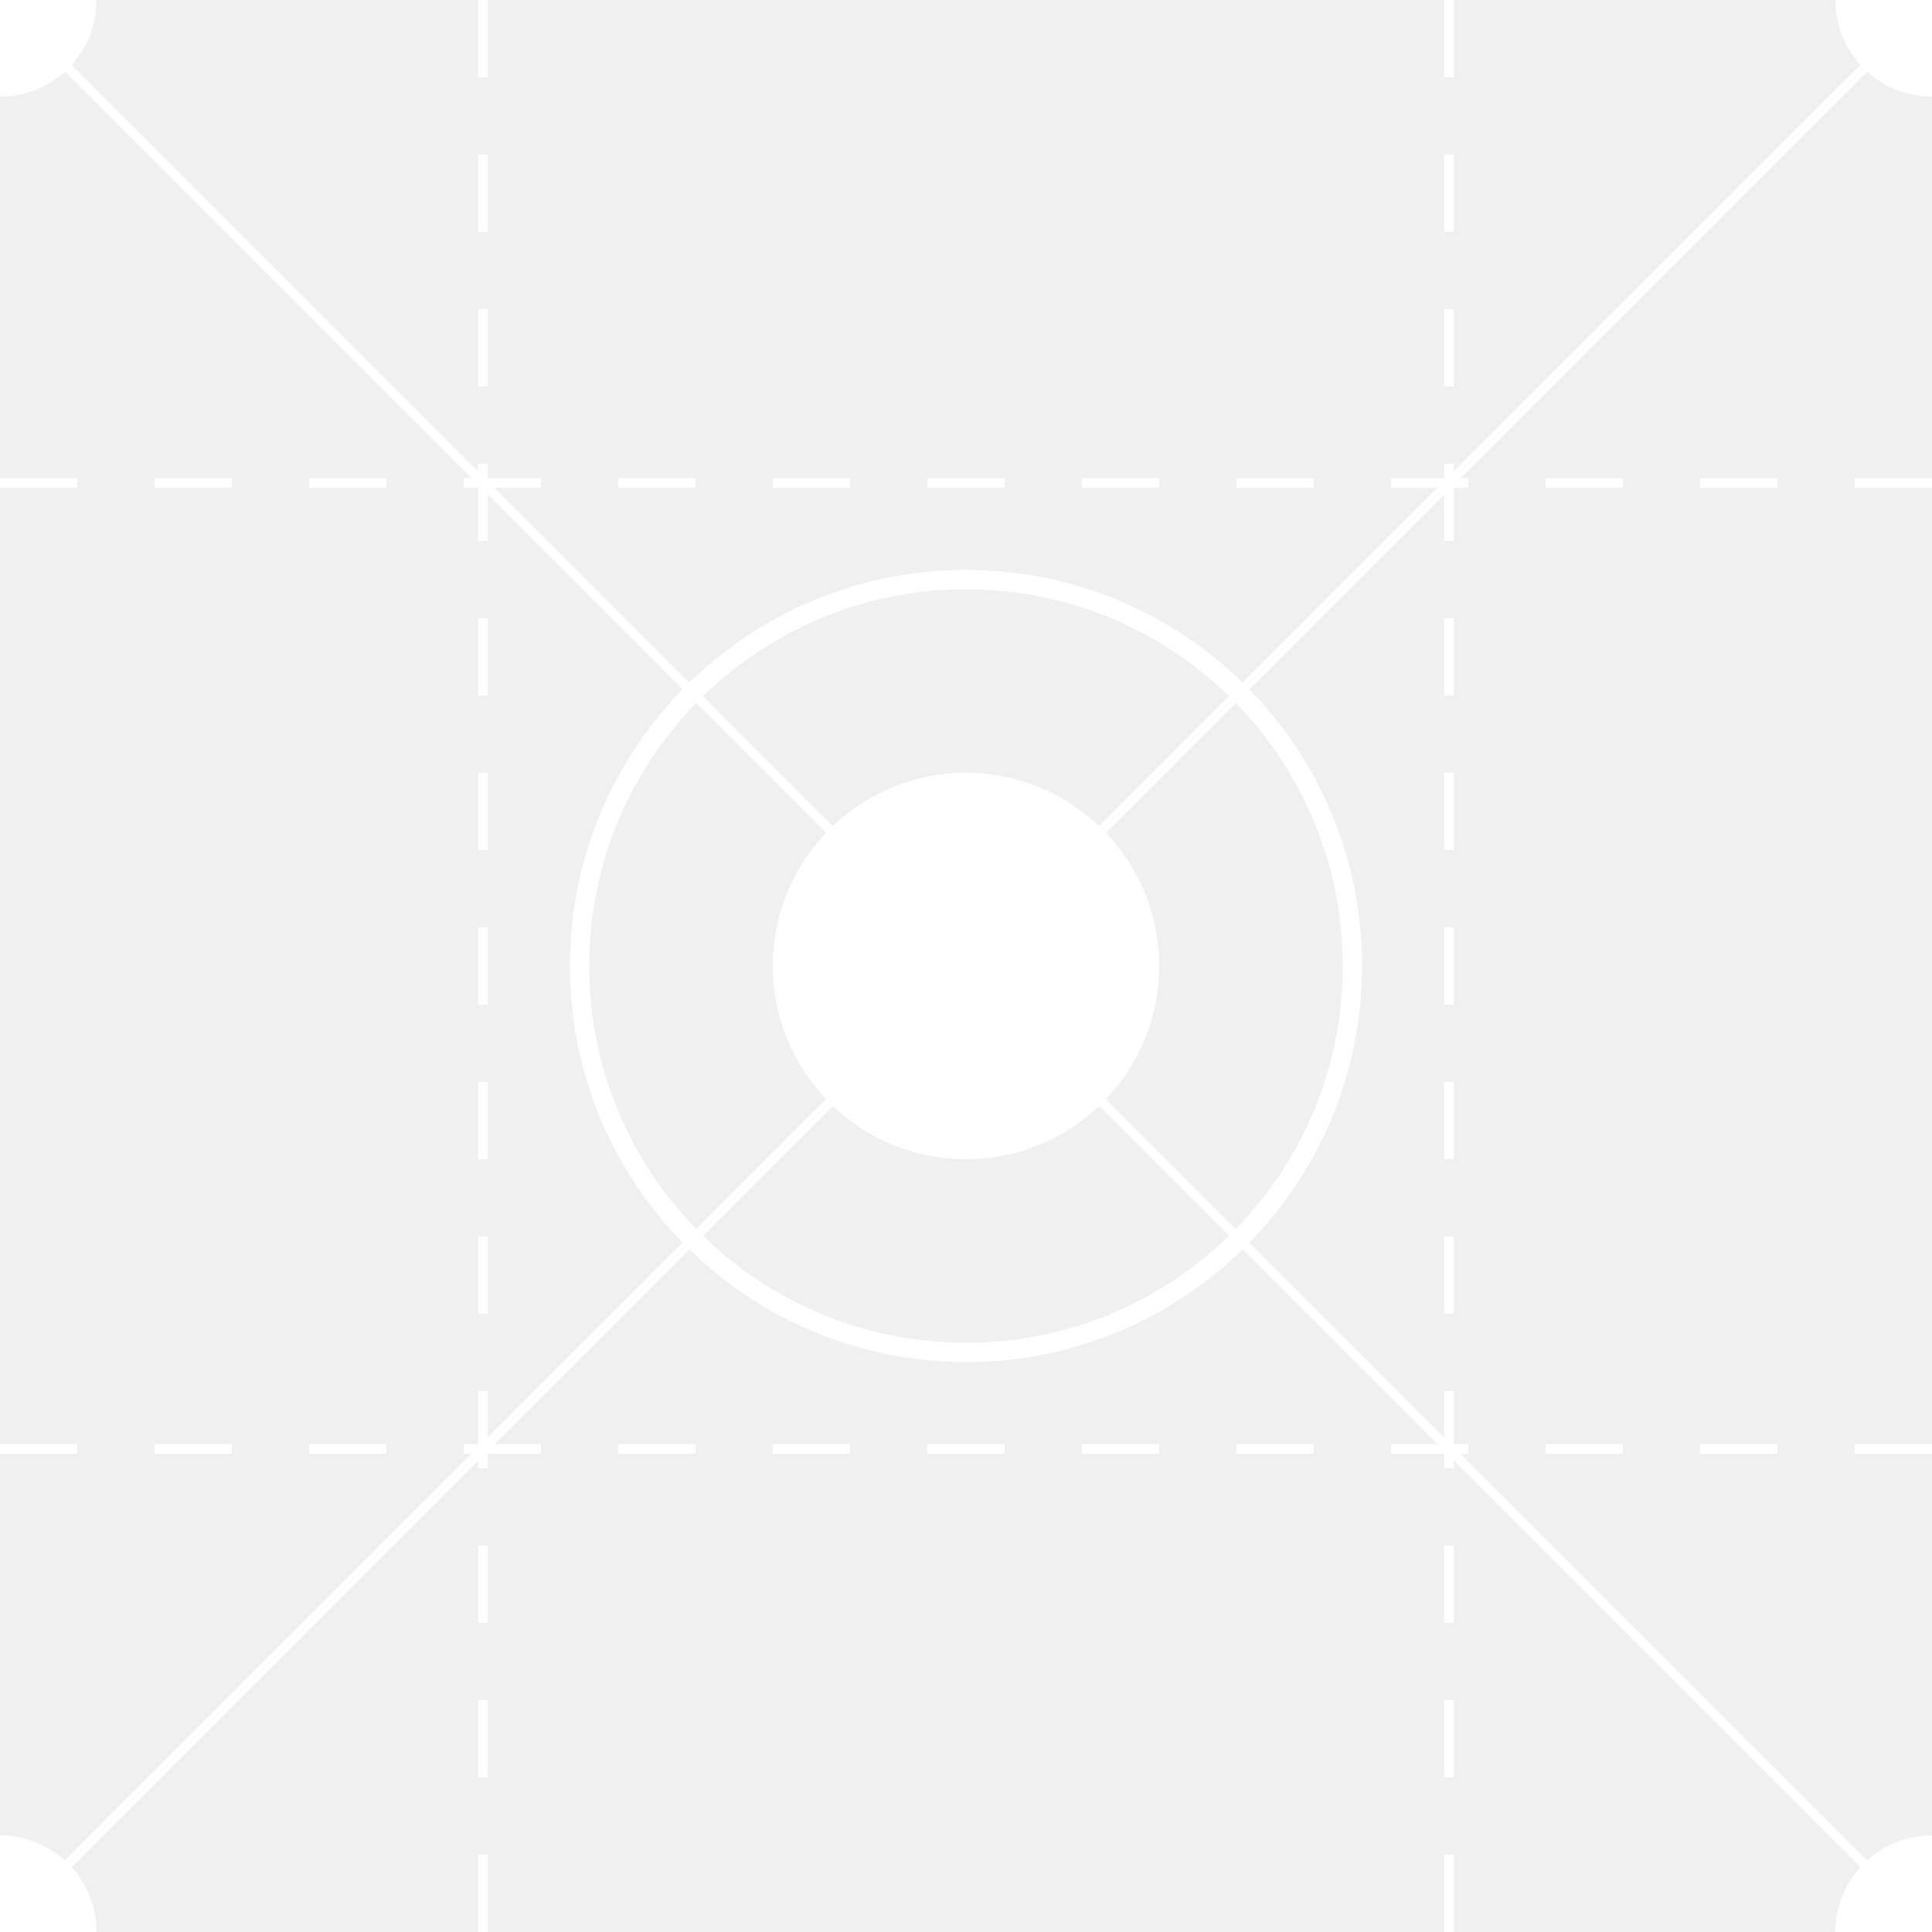
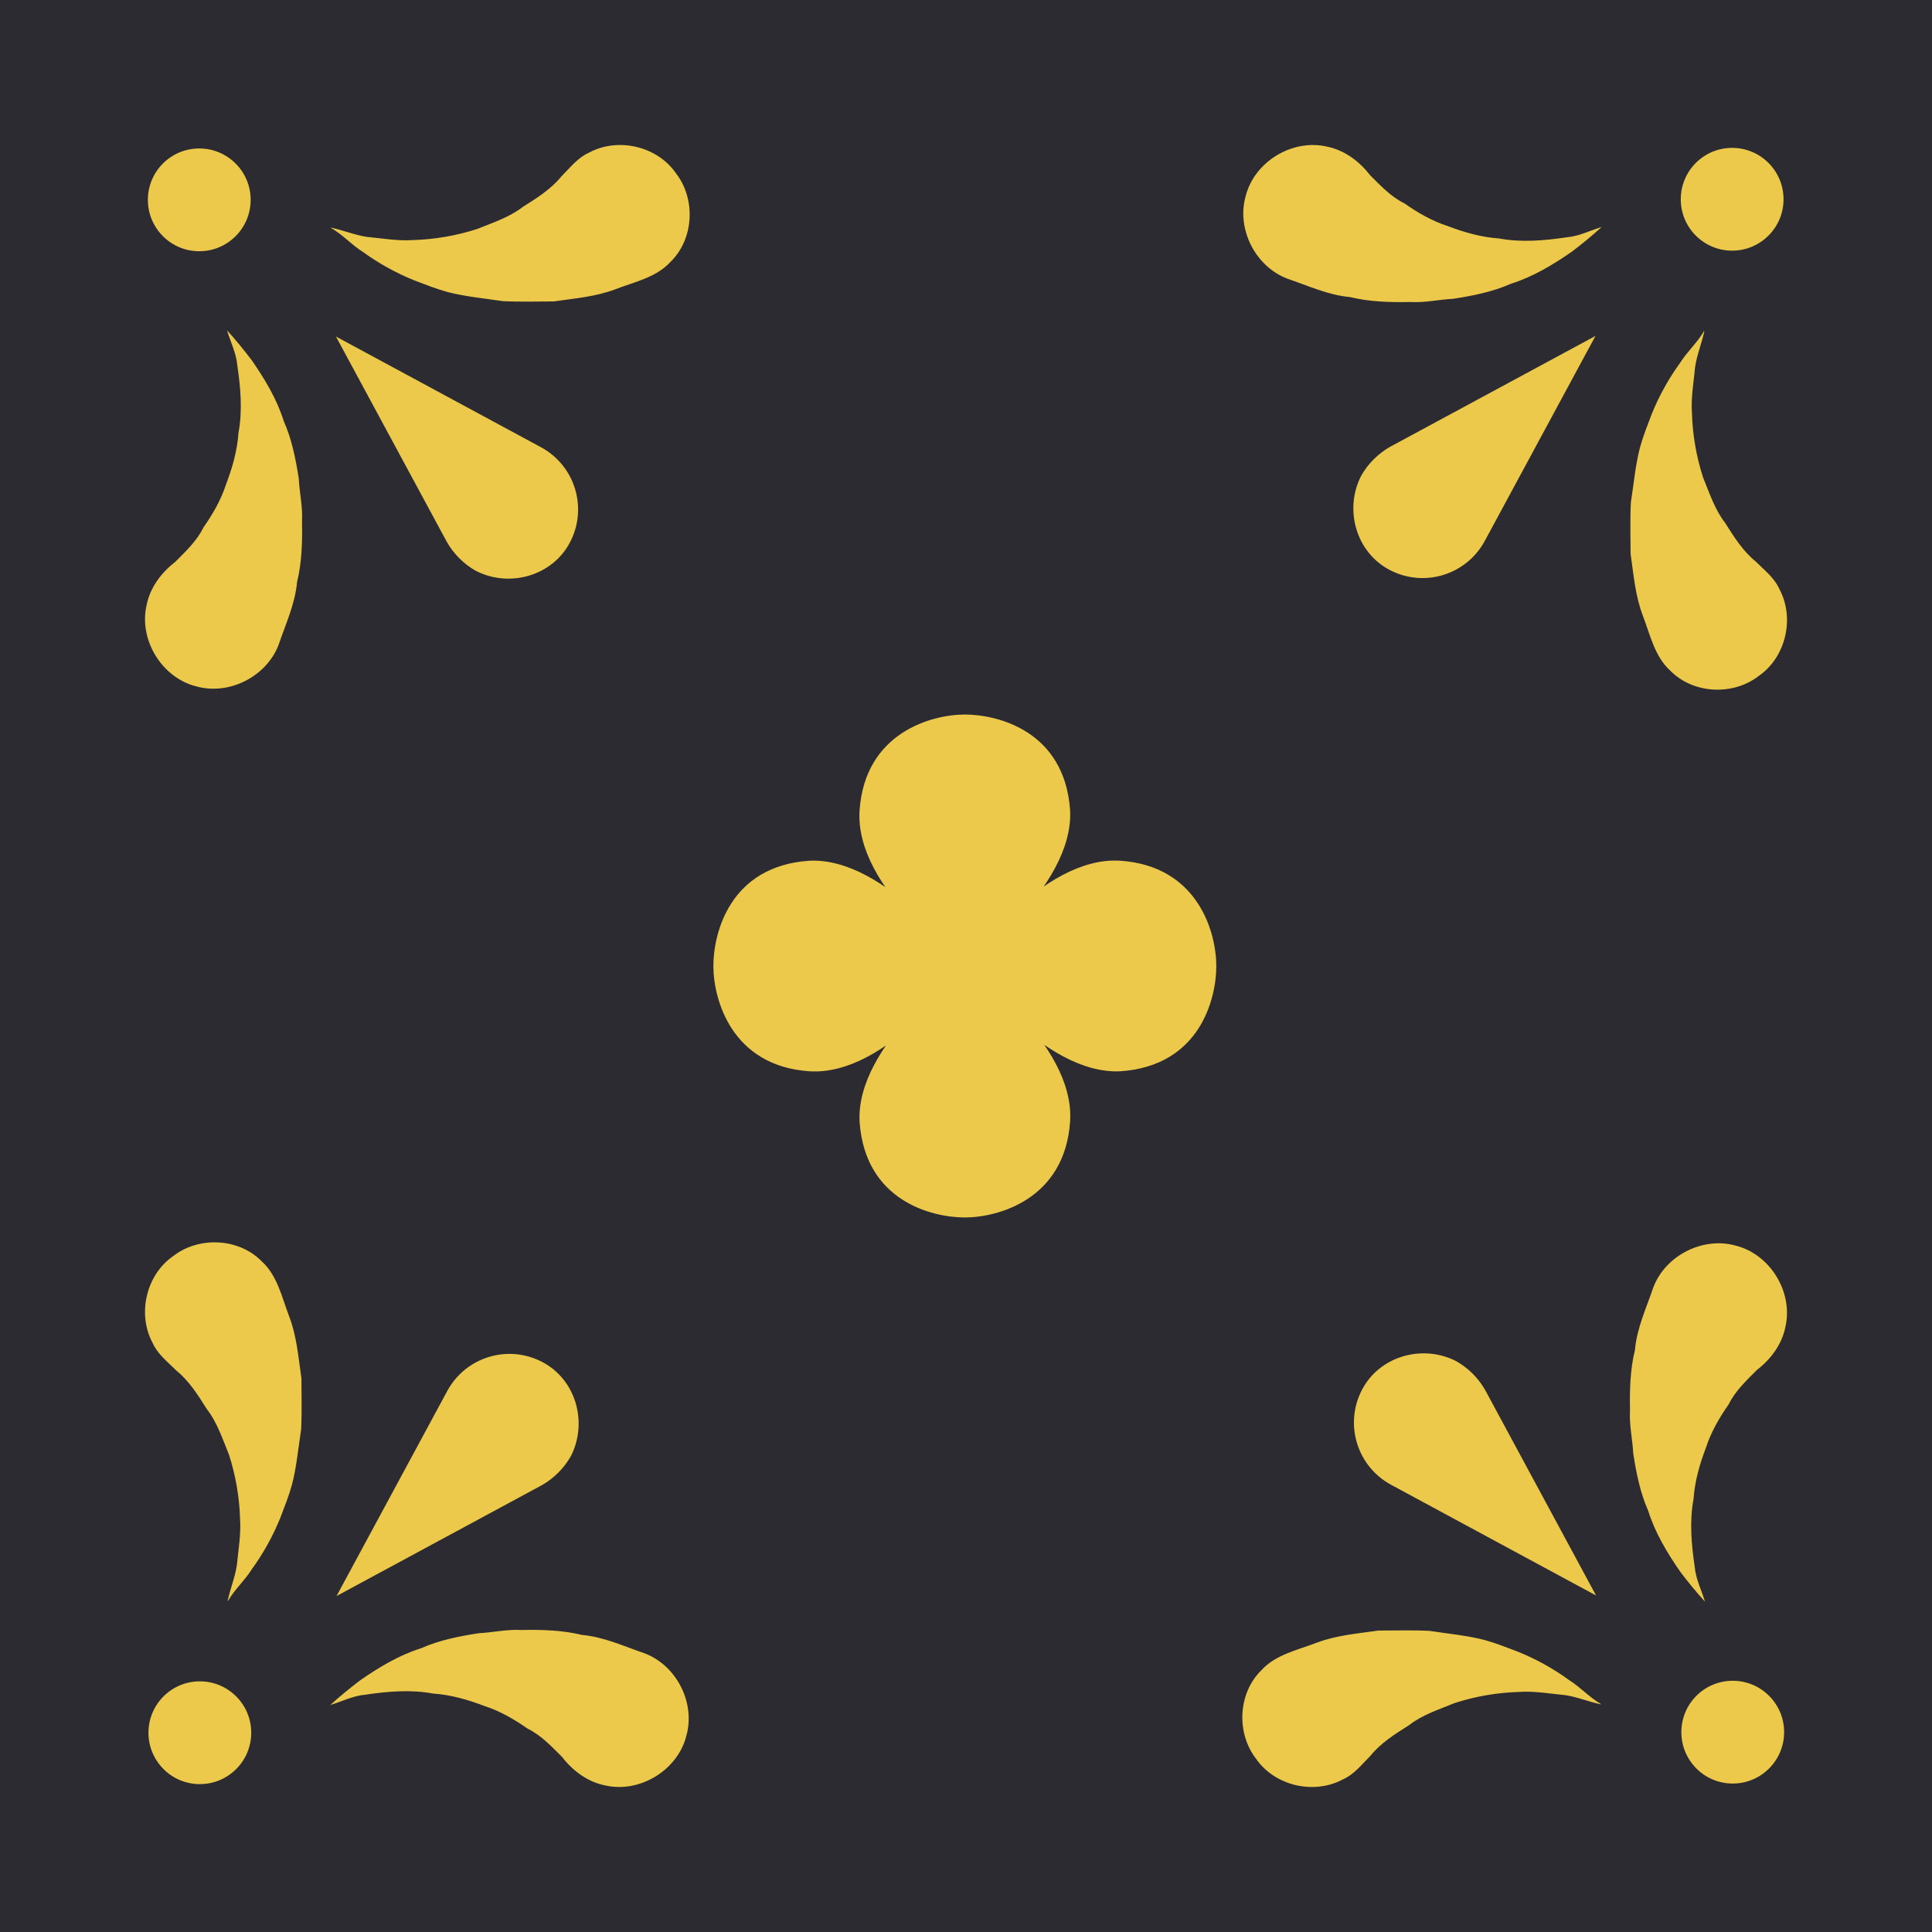
- <svg xmlns="http://www.w3.org/2000/svg" width="100" height="100">
-   <defs>
-     <pattern id="geometric-pattern" x="0" y="0" width="100" height="100" patternUnits="userSpaceOnUse">
-       <path d="M0 0h100v100H0z" fill="none" />
-       <circle cx="50" cy="50" r="20" fill="none" stroke="#ffffff" stroke-width="1" />
-       <circle cx="50" cy="50" r="10" fill="#ffffff" />
-       <path d="M0 0l50 50M100 0L50 50M0 100l50-50M100 100L50 50" stroke="#ffffff" stroke-width="0.5" />
-       <rect x="48" y="48" width="4" height="4" fill="#ffffff" />
-       <circle cx="0" cy="0" r="5" fill="#ffffff" />
-       <circle cx="100" cy="0" r="5" fill="#ffffff" />
-       <circle cx="0" cy="100" r="5" fill="#ffffff" />
-       <circle cx="100" cy="100" r="5" fill="#ffffff" />
-       <path d="M25 0v100M75 0v100M0 25h100M0 75h100" stroke="#ffffff" stroke-width="0.5" stroke-dasharray="4 4" />
-     </pattern>
-   </defs>
-   <rect x="0" y="0" width="100%" height="100%" fill="url(#geometric-pattern)" />
+ <svg xmlns="http://www.w3.org/2000/svg" width="50" height="50">
+   <rect width="100%" height="100%" fill="#2b2b31" />
+   <path fill="#ecc94b" d="M44.11 8.56c-.065.316-.192.615-.24.931-.037.395-.11.796-.083 1.197a6 6 0 0 0 .287 1.664c.166.405.303.835.577 1.187.225.358.456.724.788.994.222.222.483.42.614.718.4.748.164 1.758-.536 2.242-.663.515-1.69.47-2.285-.131-.414-.374-.525-.936-.717-1.433-.195-.513-.238-1.06-.316-1.599 0-.442-.015-.886.008-1.327.073-.471.115-.955.235-1.42.081-.295.195-.578.303-.864a6.2 6.2 0 0 1 .74-1.334c.176-.282.439-.515.61-.809zm-2.819.134L38.42 14.01a1.83 1.83 0 0 1-2.446.745c-.878-.452-1.197-1.569-.745-2.446a2 2 0 0 1 .745-.745zm.16-2.819a11 11 0 0 1-.771.638c-.49.34-1.008.652-1.581.832-.469.208-.978.308-1.484.387-.373.019-.736.106-1.112.084-.525.01-1.054-.003-1.566-.128-.563-.05-1.082-.293-1.612-.473-.832-.31-1.33-1.285-1.087-2.14.225-.892 1.211-1.49 2.107-1.28.45.09.836.38 1.111.738.274.272.54.558.89.73.347.243.713.455 1.117.586.428.163.87.291 1.329.322.578.108 1.18.056 1.755-.03.315-.026.605-.176.904-.266m3.377.612a1.33 1.33 0 0 1-1.33-1.33 1.33 1.33 0 0 1 1.33-1.33 1.33 1.33 0 0 1 1.33 1.33 1.33 1.33 0 0 1-1.33 1.33M41.439 44.11c-.315-.065-.614-.192-.93-.24-.395-.037-.796-.11-1.197-.083a6 6 0 0 0-1.664.287c-.405.166-.835.303-1.187.577-.358.225-.724.456-.994.788-.222.222-.42.483-.718.614-.748.4-1.758.164-2.242-.536-.515-.663-.47-1.69.131-2.285.374-.414.936-.525 1.433-.717.513-.195 1.06-.238 1.599-.316.442 0 .885-.015 1.326.008.472.073.956.115 1.421.235.295.081.578.195.864.303a6.2 6.2 0 0 1 1.334.74c.282.177.515.439.809.61zm-.133-2.819L35.99 38.42a1.83 1.83 0 0 1-.745-2.446c.452-.878 1.569-1.197 2.446-.745a2 2 0 0 1 .745.745zm2.819.16a11 11 0 0 1-.638-.771c-.34-.49-.652-1.008-.832-1.581-.208-.469-.308-.978-.387-1.484-.019-.373-.106-.736-.084-1.112-.01-.525.003-1.054.128-1.566.05-.563.293-1.082.473-1.612.31-.832 1.285-1.33 2.14-1.087.892.225 1.49 1.211 1.28 2.107-.09.45-.38.836-.738 1.111-.272.274-.558.54-.73.89-.243.347-.455.713-.586 1.117-.163.428-.291.87-.322 1.329-.108.578-.056 1.18.03 1.755.026.315.176.605.266.904m-.612 3.377a1.33 1.33 0 0 1 1.33-1.33 1.33 1.33 0 0 1 1.33 1.33 1.33 1.33 0 0 1-1.33 1.33 1.33 1.33 0 0 1-1.33-1.33M5.89 41.439c.065-.315.192-.614.24-.93.037-.395.11-.796.083-1.197a6 6 0 0 0-.287-1.664c-.166-.405-.303-.835-.577-1.187-.225-.358-.456-.724-.788-.994-.222-.222-.483-.42-.614-.718-.4-.748-.164-1.758.536-2.242.663-.515 1.69-.47 2.285.131.414.374.525.936.717 1.433.195.513.238 1.06.316 1.599 0 .442.015.885-.008 1.326-.073.472-.115.956-.235 1.421-.081.295-.195.578-.303.864a6.3 6.3 0 0 1-.74 1.334c-.176.282-.439.515-.61.809zm2.819-.133 2.871-5.317a1.83 1.83 0 0 1 2.446-.745c.878.452 1.197 1.569.745 2.446a2 2 0 0 1-.745.745zm-.16 2.819c.247-.226.507-.437.771-.638.49-.34 1.008-.652 1.581-.832.469-.208.978-.308 1.484-.387.373-.019.736-.106 1.112-.084.525-.01 1.054.003 1.566.128.563.05 1.082.293 1.612.473.832.31 1.33 1.285 1.087 2.14-.225.892-1.211 1.49-2.107 1.28-.45-.09-.836-.38-1.111-.738-.274-.272-.54-.559-.89-.73-.347-.243-.713-.455-1.117-.586-.428-.163-.87-.291-1.329-.322-.578-.108-1.18-.056-1.755.03-.315.026-.605.176-.904.266m-3.377-.612a1.33 1.33 0 0 1 1.33 1.33 1.33 1.33 0 0 1-1.33 1.33 1.33 1.33 0 0 1-1.33-1.33 1.33 1.33 0 0 1 1.33-1.33M8.561 5.89c.315.065.614.192.93.24.395.037.796.11 1.197.083a6 6 0 0 0 1.664-.288c.405-.165.835-.302 1.187-.576.358-.225.724-.456.994-.788.222-.222.42-.483.718-.614.748-.4 1.758-.164 2.242.536.515.663.47 1.69-.131 2.285-.374.414-.936.525-1.433.717-.513.195-1.06.238-1.599.316-.442 0-.885.015-1.326-.008-.472-.073-.956-.115-1.421-.235-.295-.081-.578-.195-.864-.303a6.3 6.3 0 0 1-1.334-.74c-.282-.177-.515-.439-.809-.61zm.133 2.819 5.317 2.871a1.83 1.83 0 0 1 .745 2.446c-.452.878-1.569 1.197-2.446.745a2 2 0 0 1-.745-.745zm-2.819-.16c.226.247.437.507.638.771.34.49.652 1.008.832 1.581.208.469.308.978.387 1.484.019.373.106.736.084 1.112.01.525-.003 1.054-.128 1.566-.05.563-.293 1.082-.473 1.612-.31.832-1.285 1.33-2.14 1.087-.892-.225-1.49-1.211-1.28-2.107.09-.45.38-.836.738-1.111.272-.274.558-.54.73-.89.243-.347.455-.713.586-1.117.163-.428.291-.87.322-1.329.108-.578.056-1.18-.03-1.755-.026-.315-.176-.605-.266-.904m.612-3.377a1.33 1.33 0 0 1-1.33 1.33 1.33 1.33 0 0 1-1.33-1.33 1.33 1.33 0 0 1 1.33-1.33 1.33 1.33 0 0 1 1.33 1.33m22.515 22.552c2.052-.142 2.476-1.875 2.476-2.724s-.46-2.582-2.476-2.724C26.951 22.135 24.97 25 24.97 25s2.016 2.83 4.032 2.724m-6.756 1.308c.142 2.052 1.875 2.476 2.724 2.476s2.582-.46 2.724-2.476C27.835 26.981 24.97 25 24.97 25s-2.83 2.016-2.724 4.032m-1.308-6.756c-2.052.142-2.476 1.875-2.476 2.724s.46 2.582 2.476 2.724C22.989 27.865 24.97 25 24.97 25s-2.016-2.83-4.032-2.724m6.756-1.308c-.142-2.052-1.875-2.476-2.724-2.476s-2.582.46-2.724 2.476C22.105 23.019 24.97 25 24.97 25s2.83-2.016 2.724-4.032" />
</svg>
